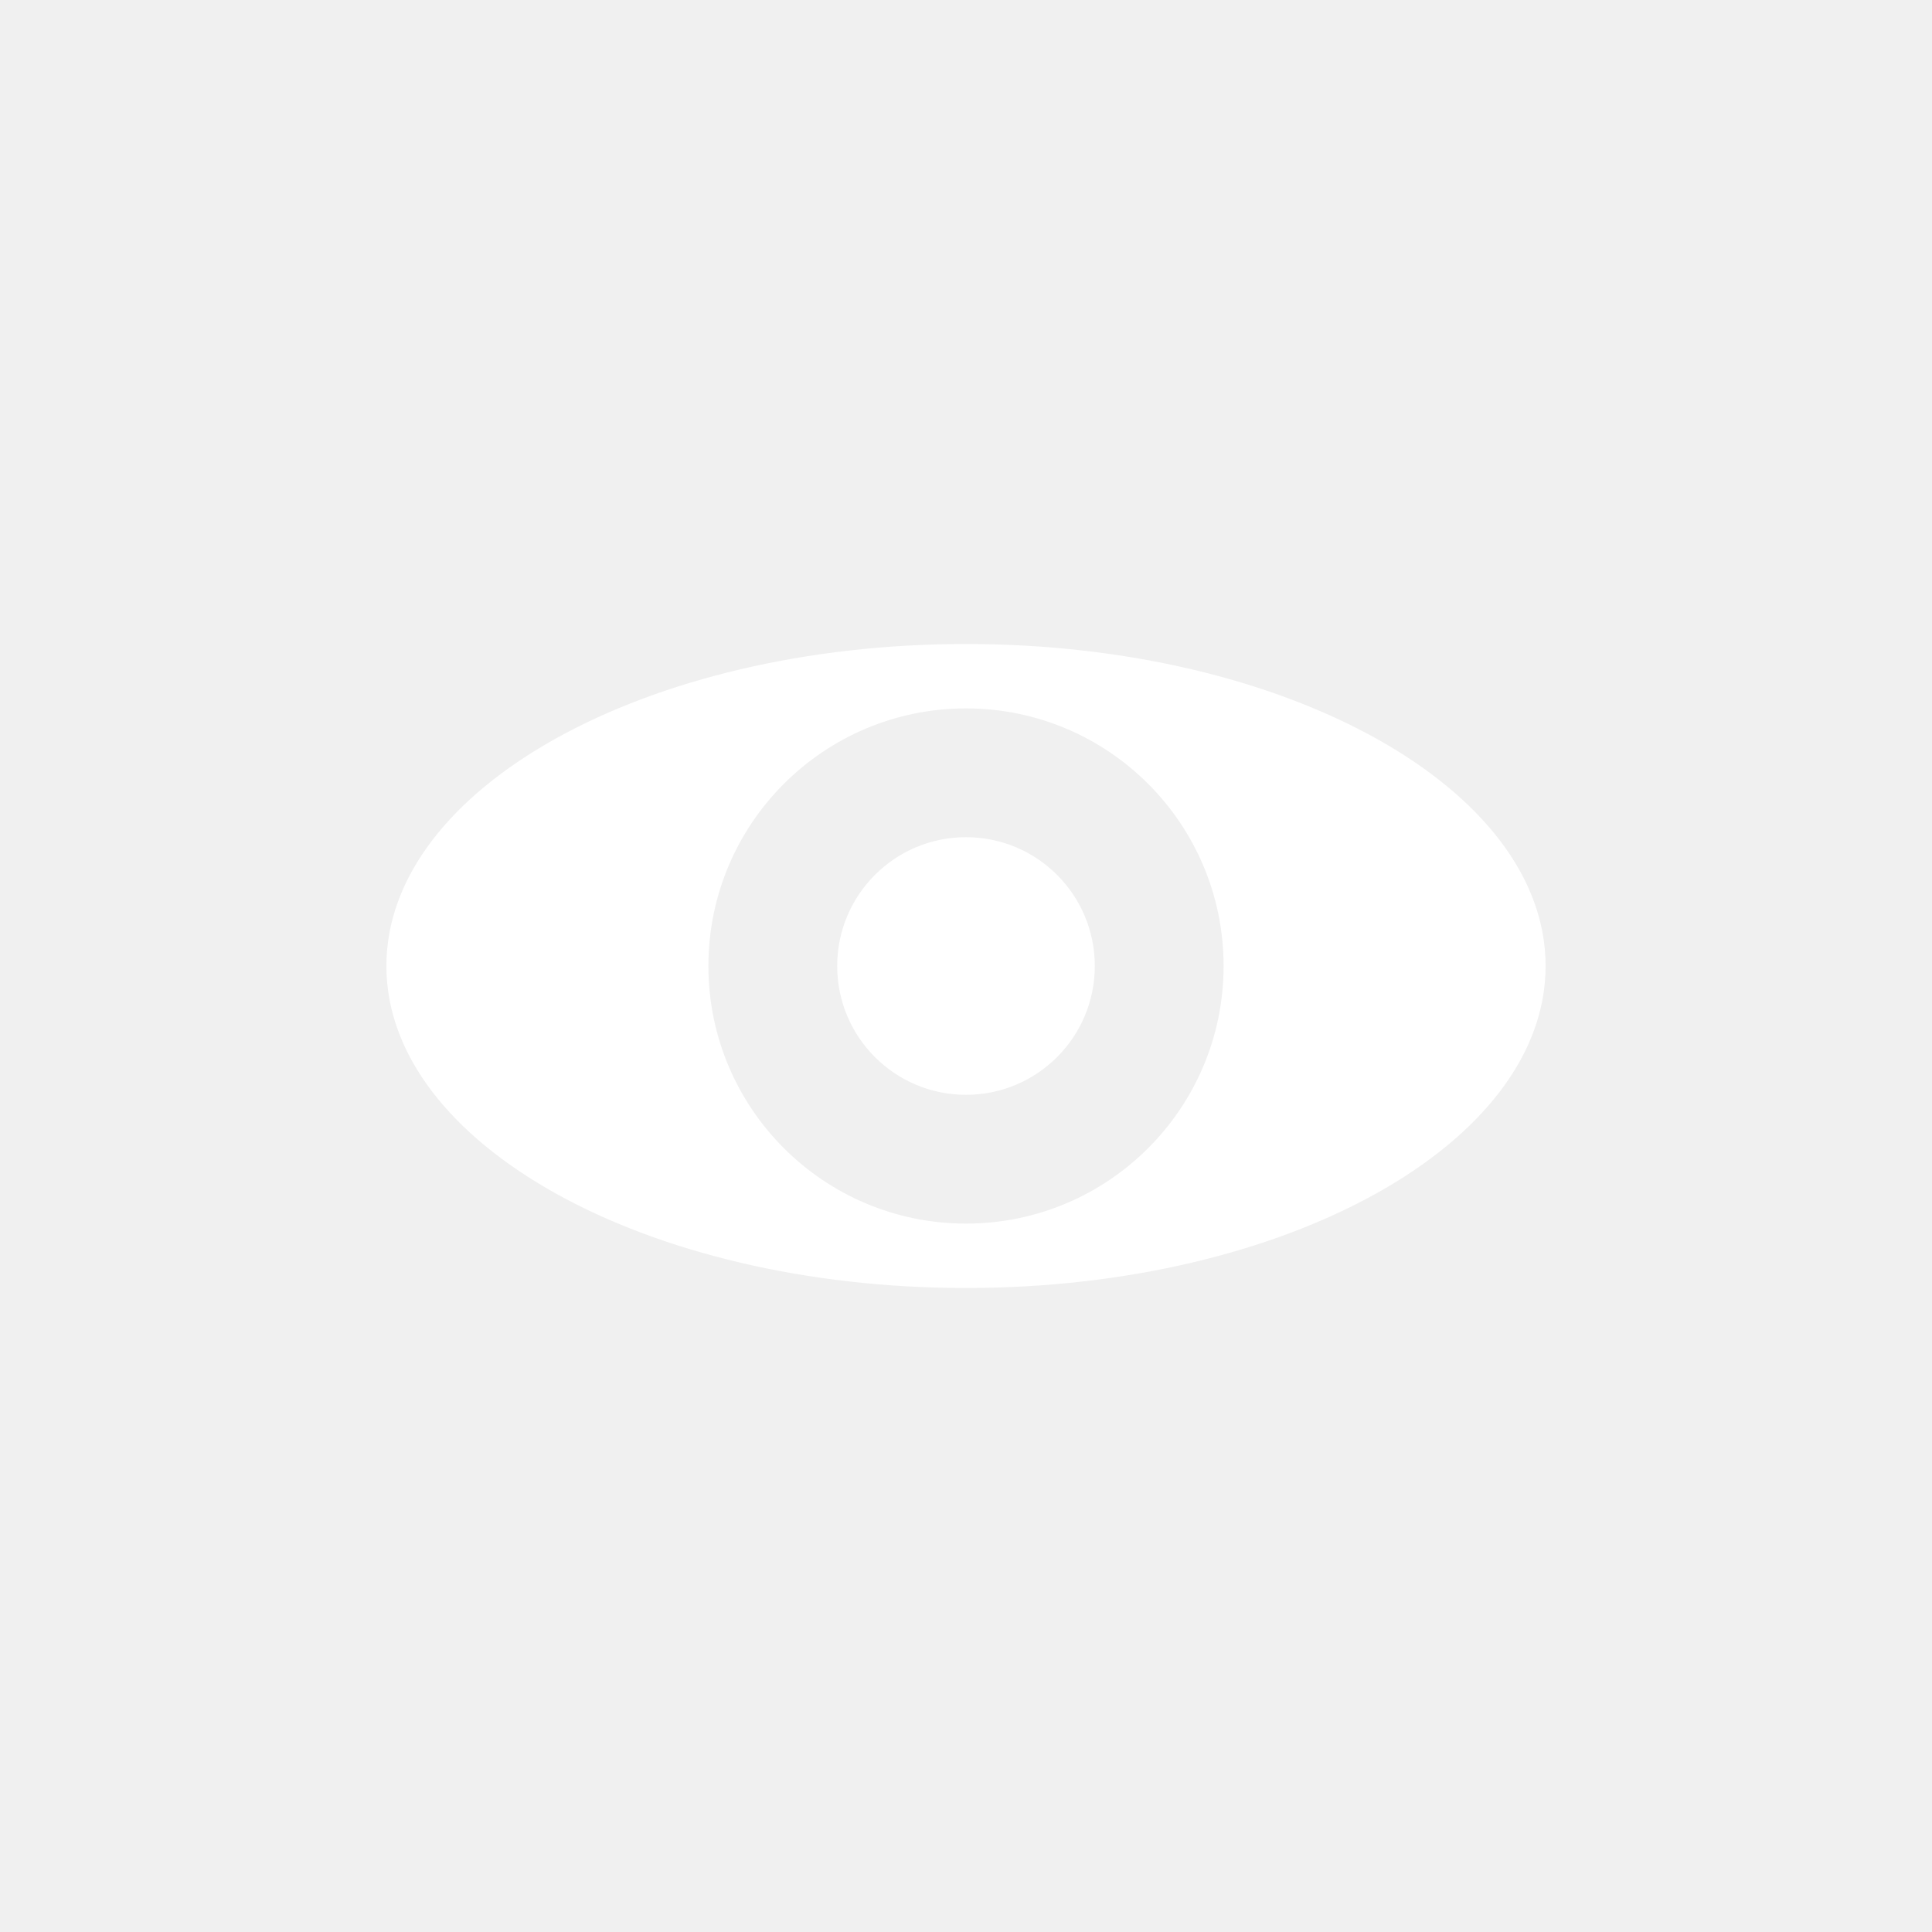
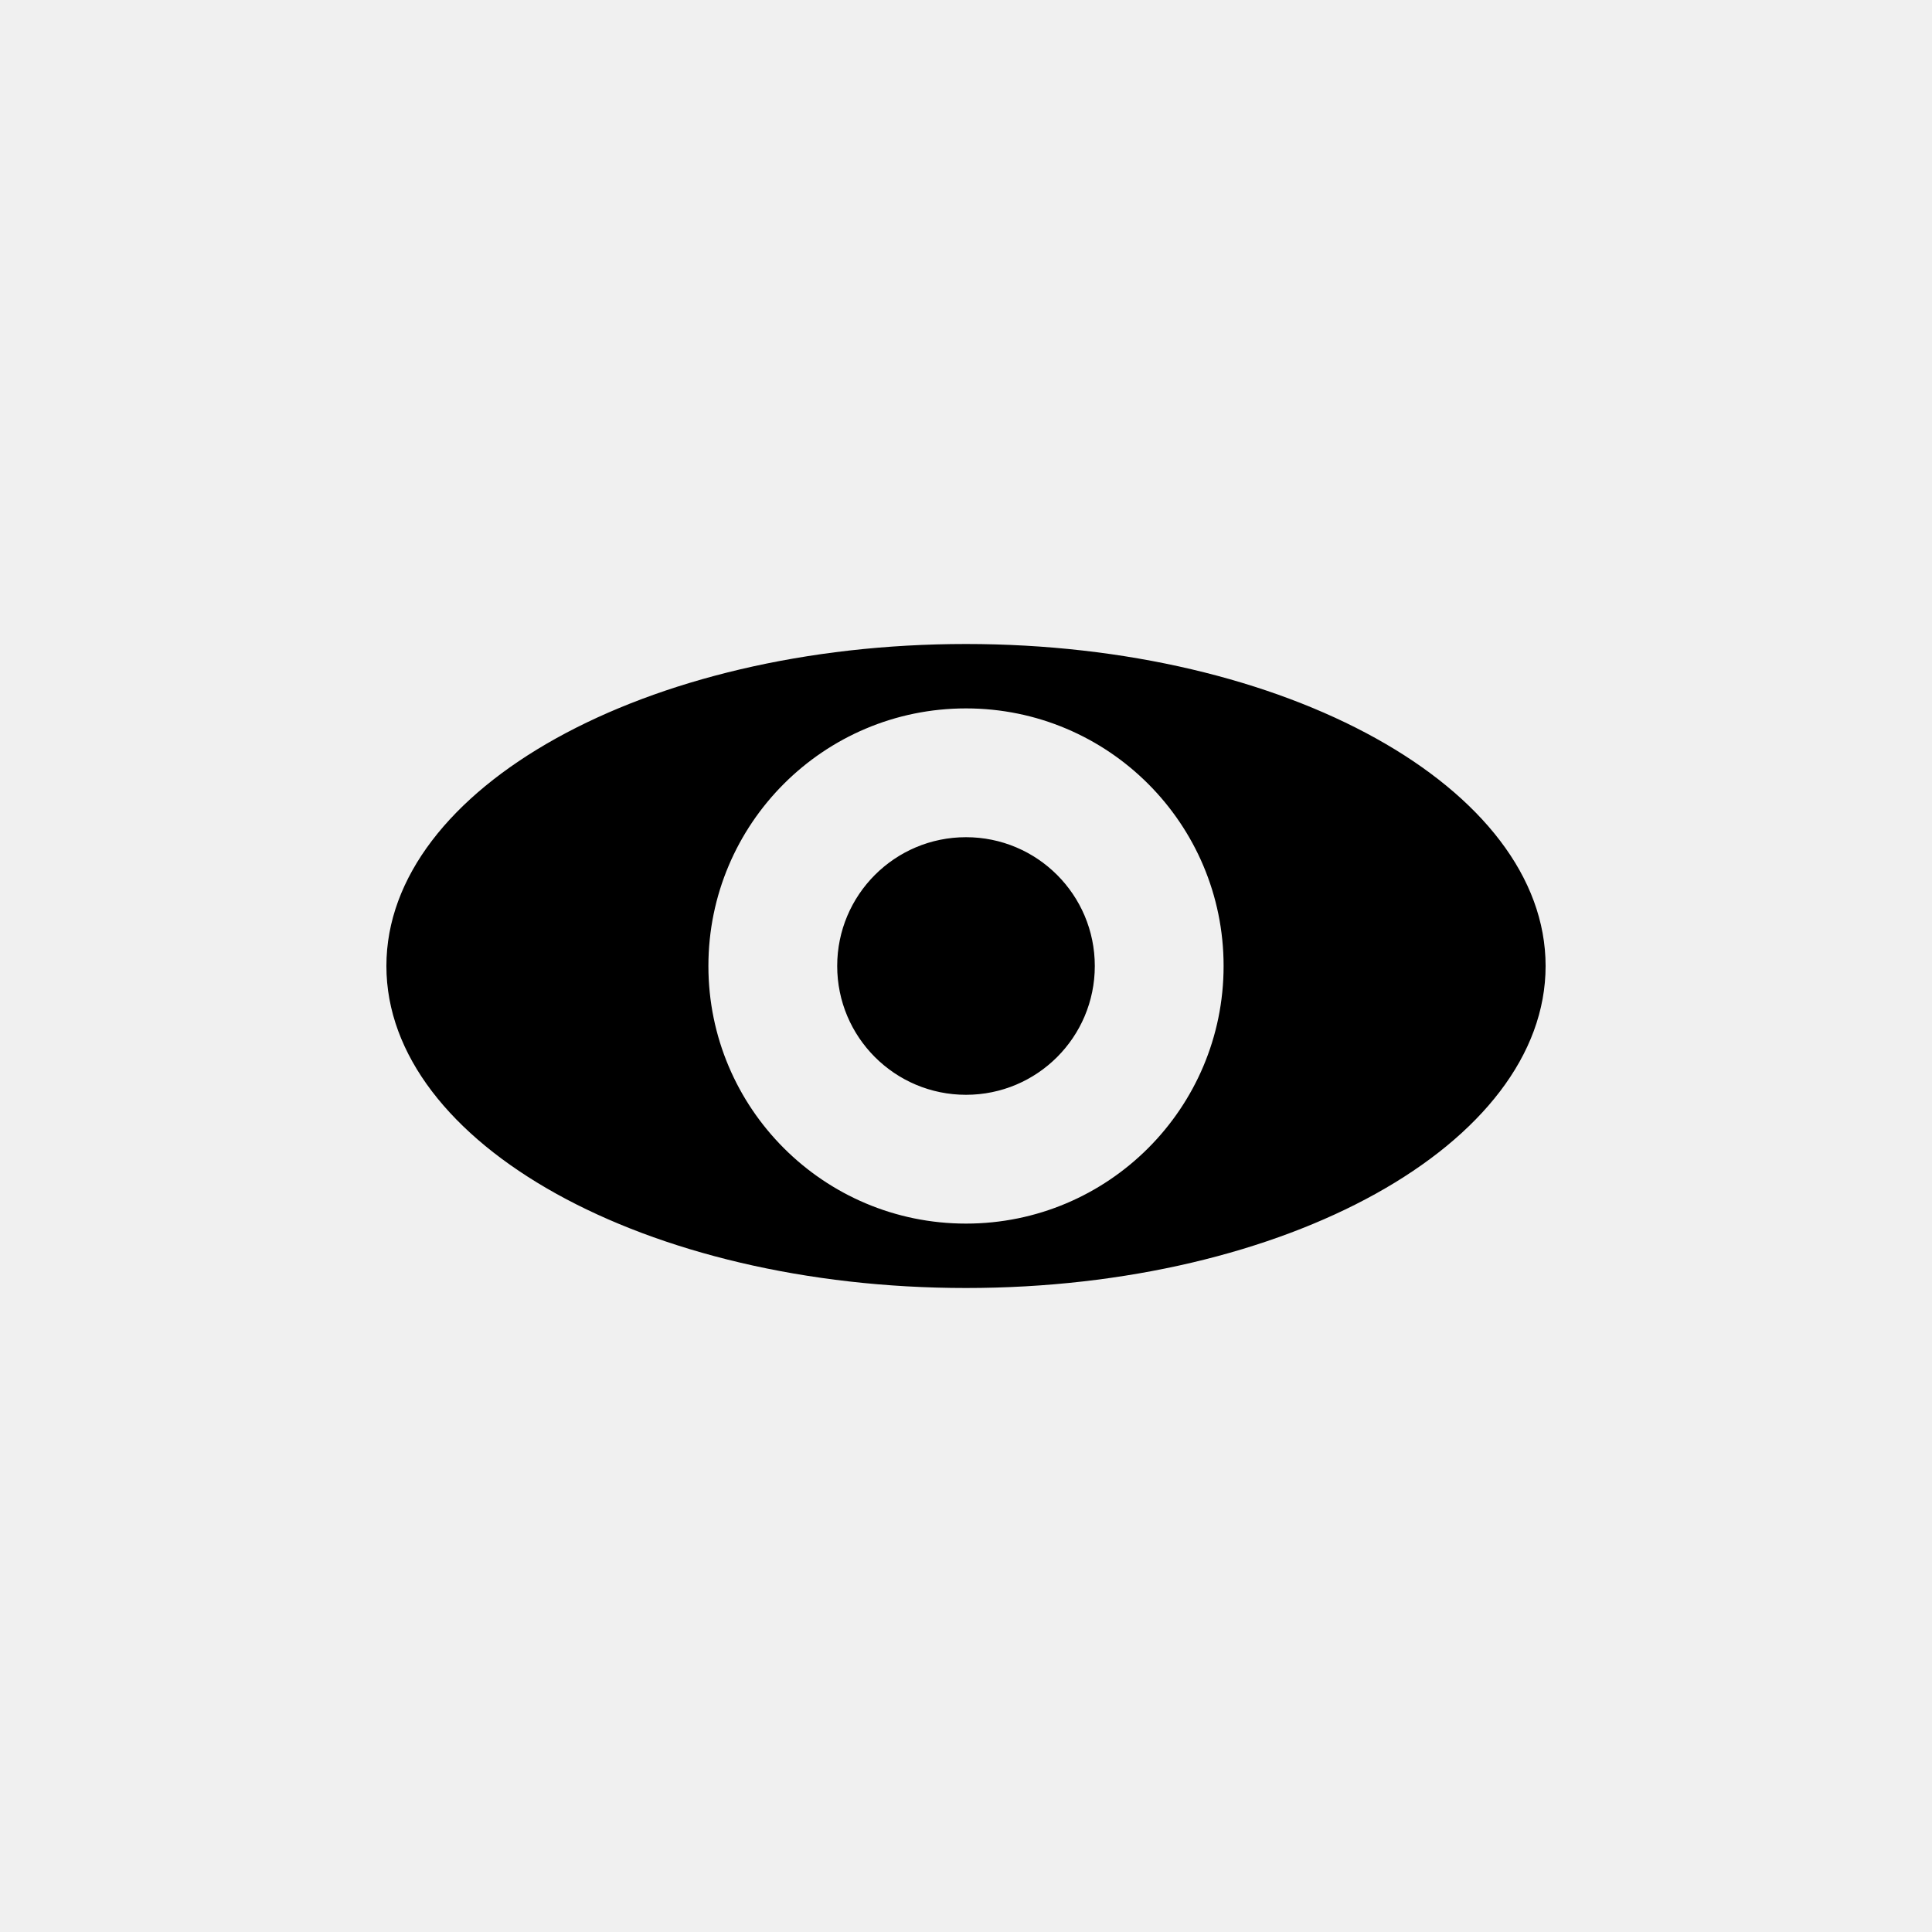
<svg xmlns="http://www.w3.org/2000/svg" width="30" height="30" viewBox="0 0 30 30" fill="none">
-   <path fill-rule="evenodd" clip-rule="evenodd" d="M24 15C24 17.761 19.971 20 15 20C10.029 20 6 17.761 6 15C6 12.239 10.029 10 15 10C19.971 10 24 12.239 24 15ZM19 15C19 17.209 17.209 19 15 19C12.791 19 11 17.209 11 15C11 12.791 12.791 11 15 11C17.209 11 19 12.791 19 15ZM15 17C16.105 17 17 16.105 17 15C17 13.895 16.105 13 15 13C13.895 13 13 13.895 13 15C13 16.105 13.895 17 15 17Z" fill="white" />
+   <path fill-rule="evenodd" clip-rule="evenodd" d="M24 15C24 17.761 19.971 20 15 20C10.029 20 6 17.761 6 15C6 12.239 10.029 10 15 10C19.971 10 24 12.239 24 15ZM19 15C19 17.209 17.209 19 15 19C12.791 19 11 17.209 11 15C11 12.791 12.791 11 15 11C17.209 11 19 12.791 19 15ZM15 17C16.105 17 17 16.105 17 15C17 13.895 16.105 13 15 13C13.895 13 13 13.895 13 15C13 16.105 13.895 17 15 17Z" fill="currentColor" />
</svg>
